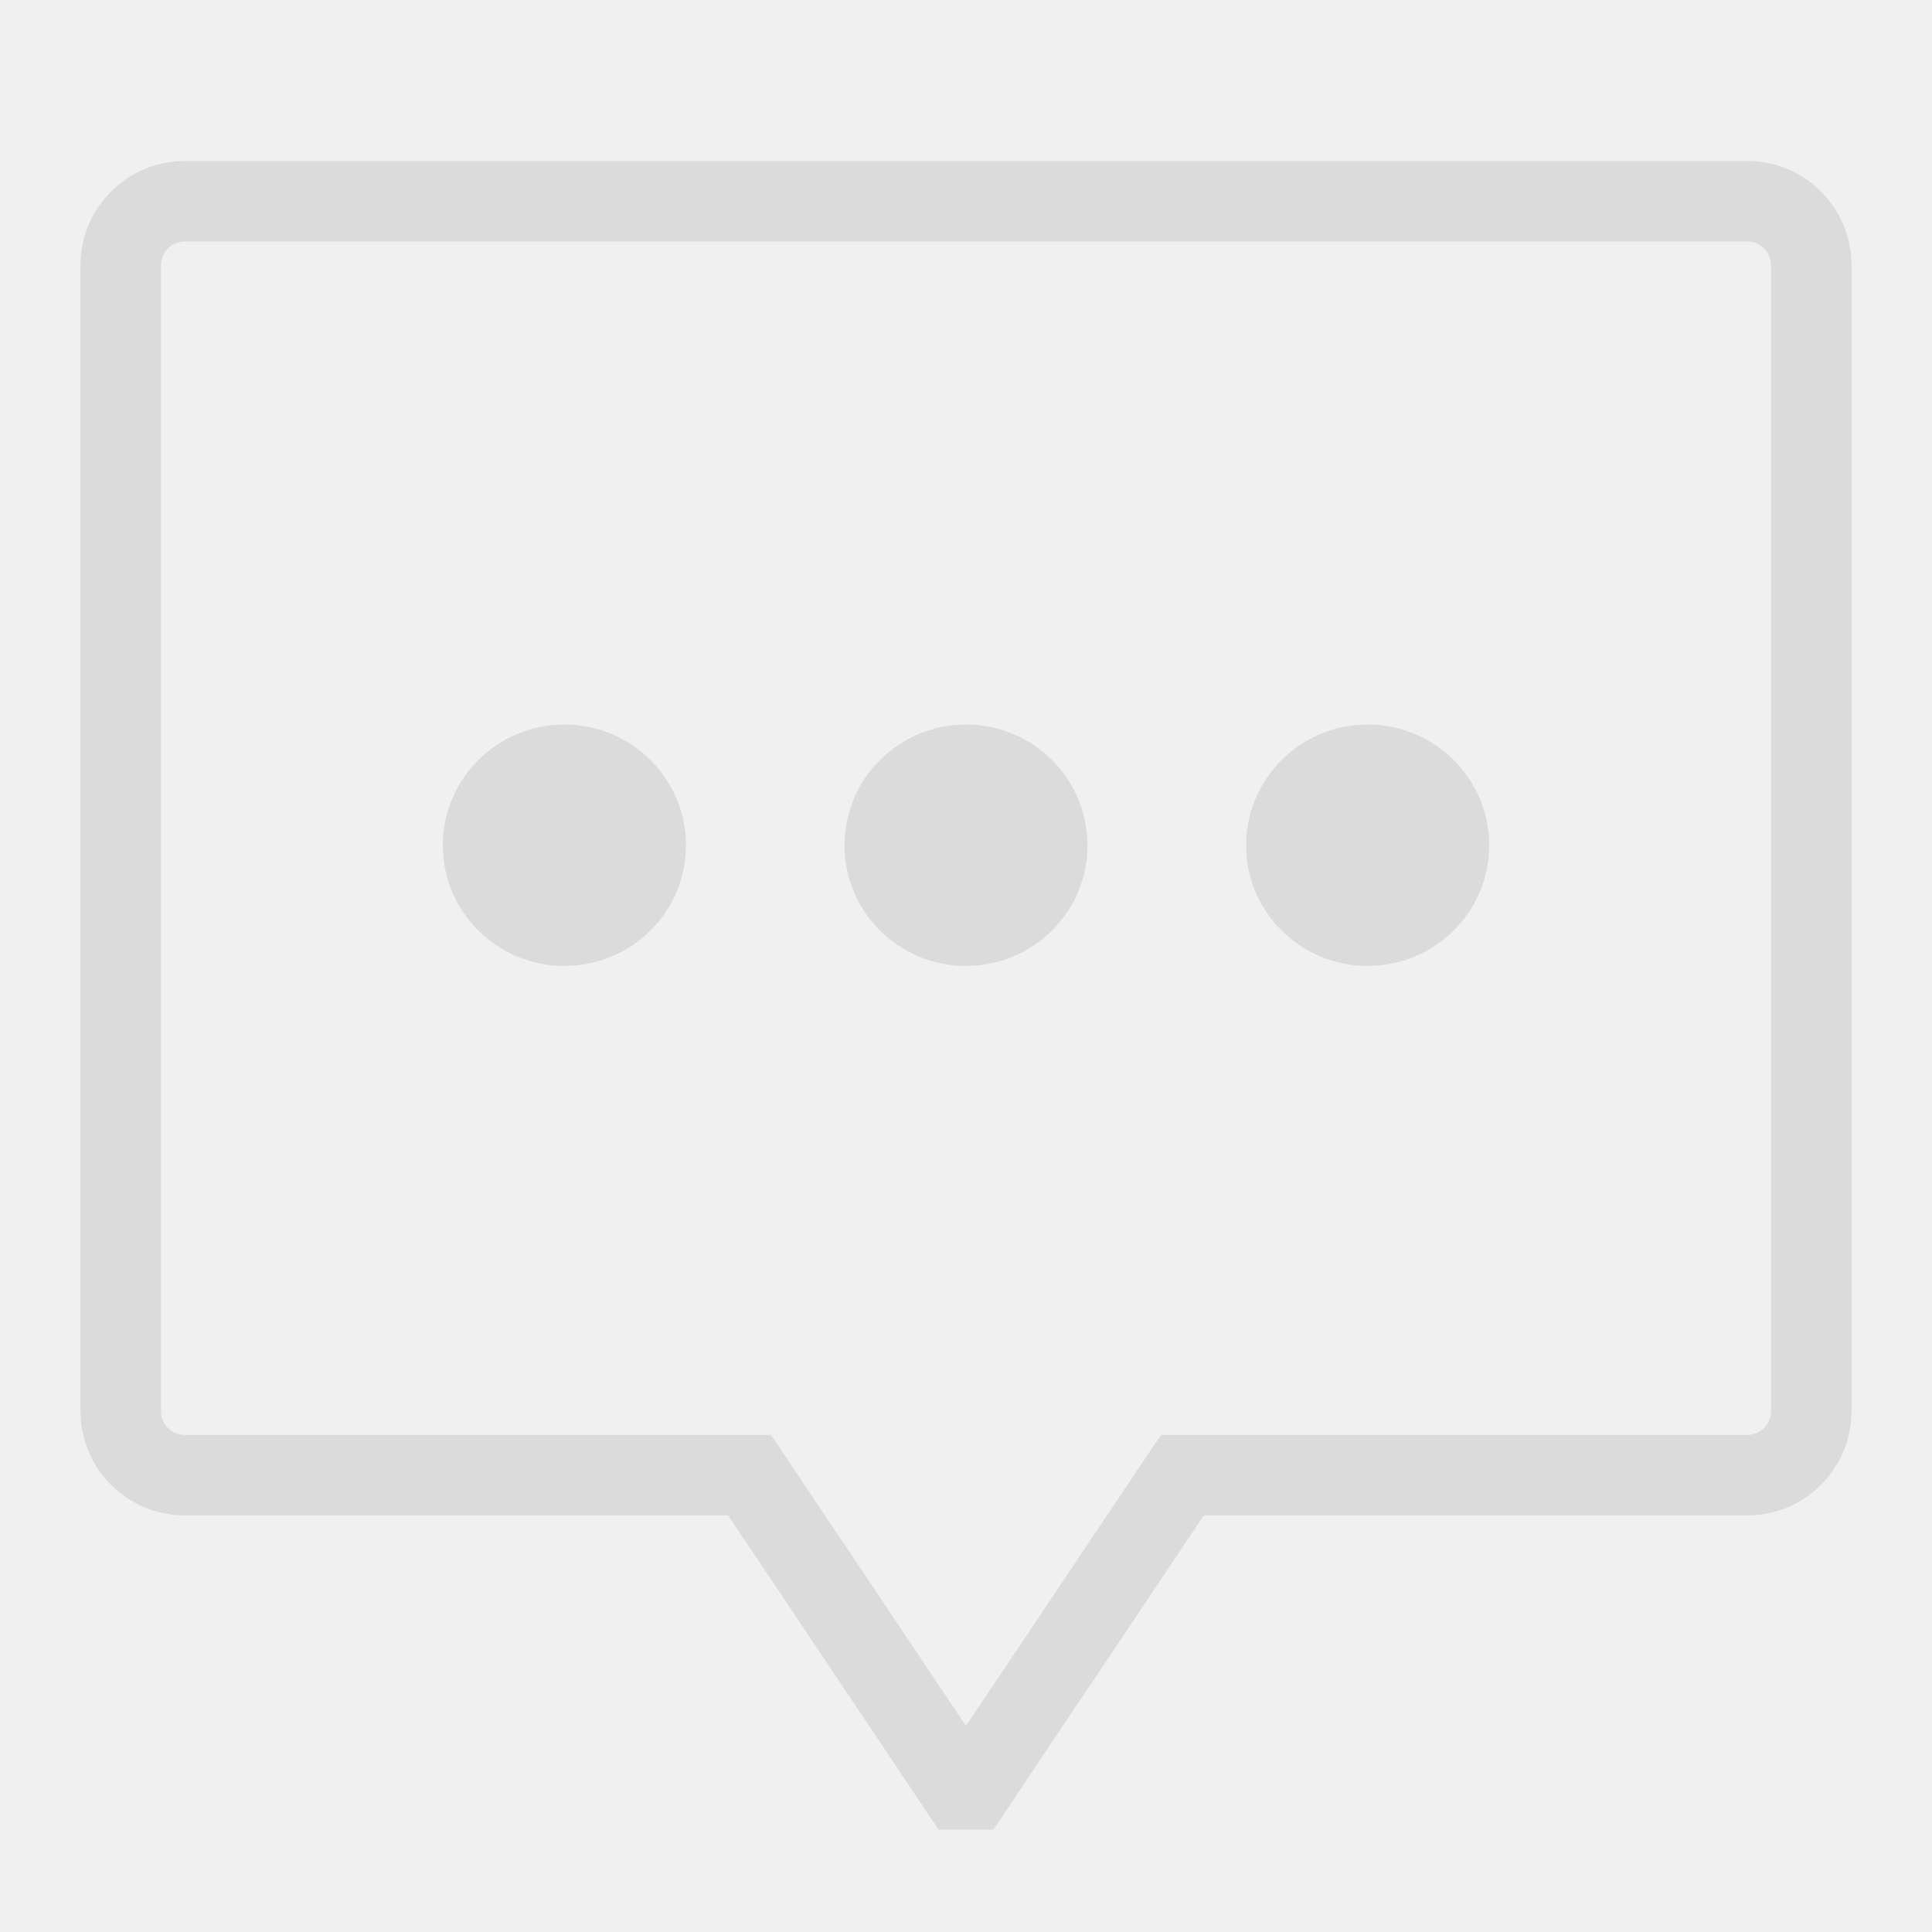
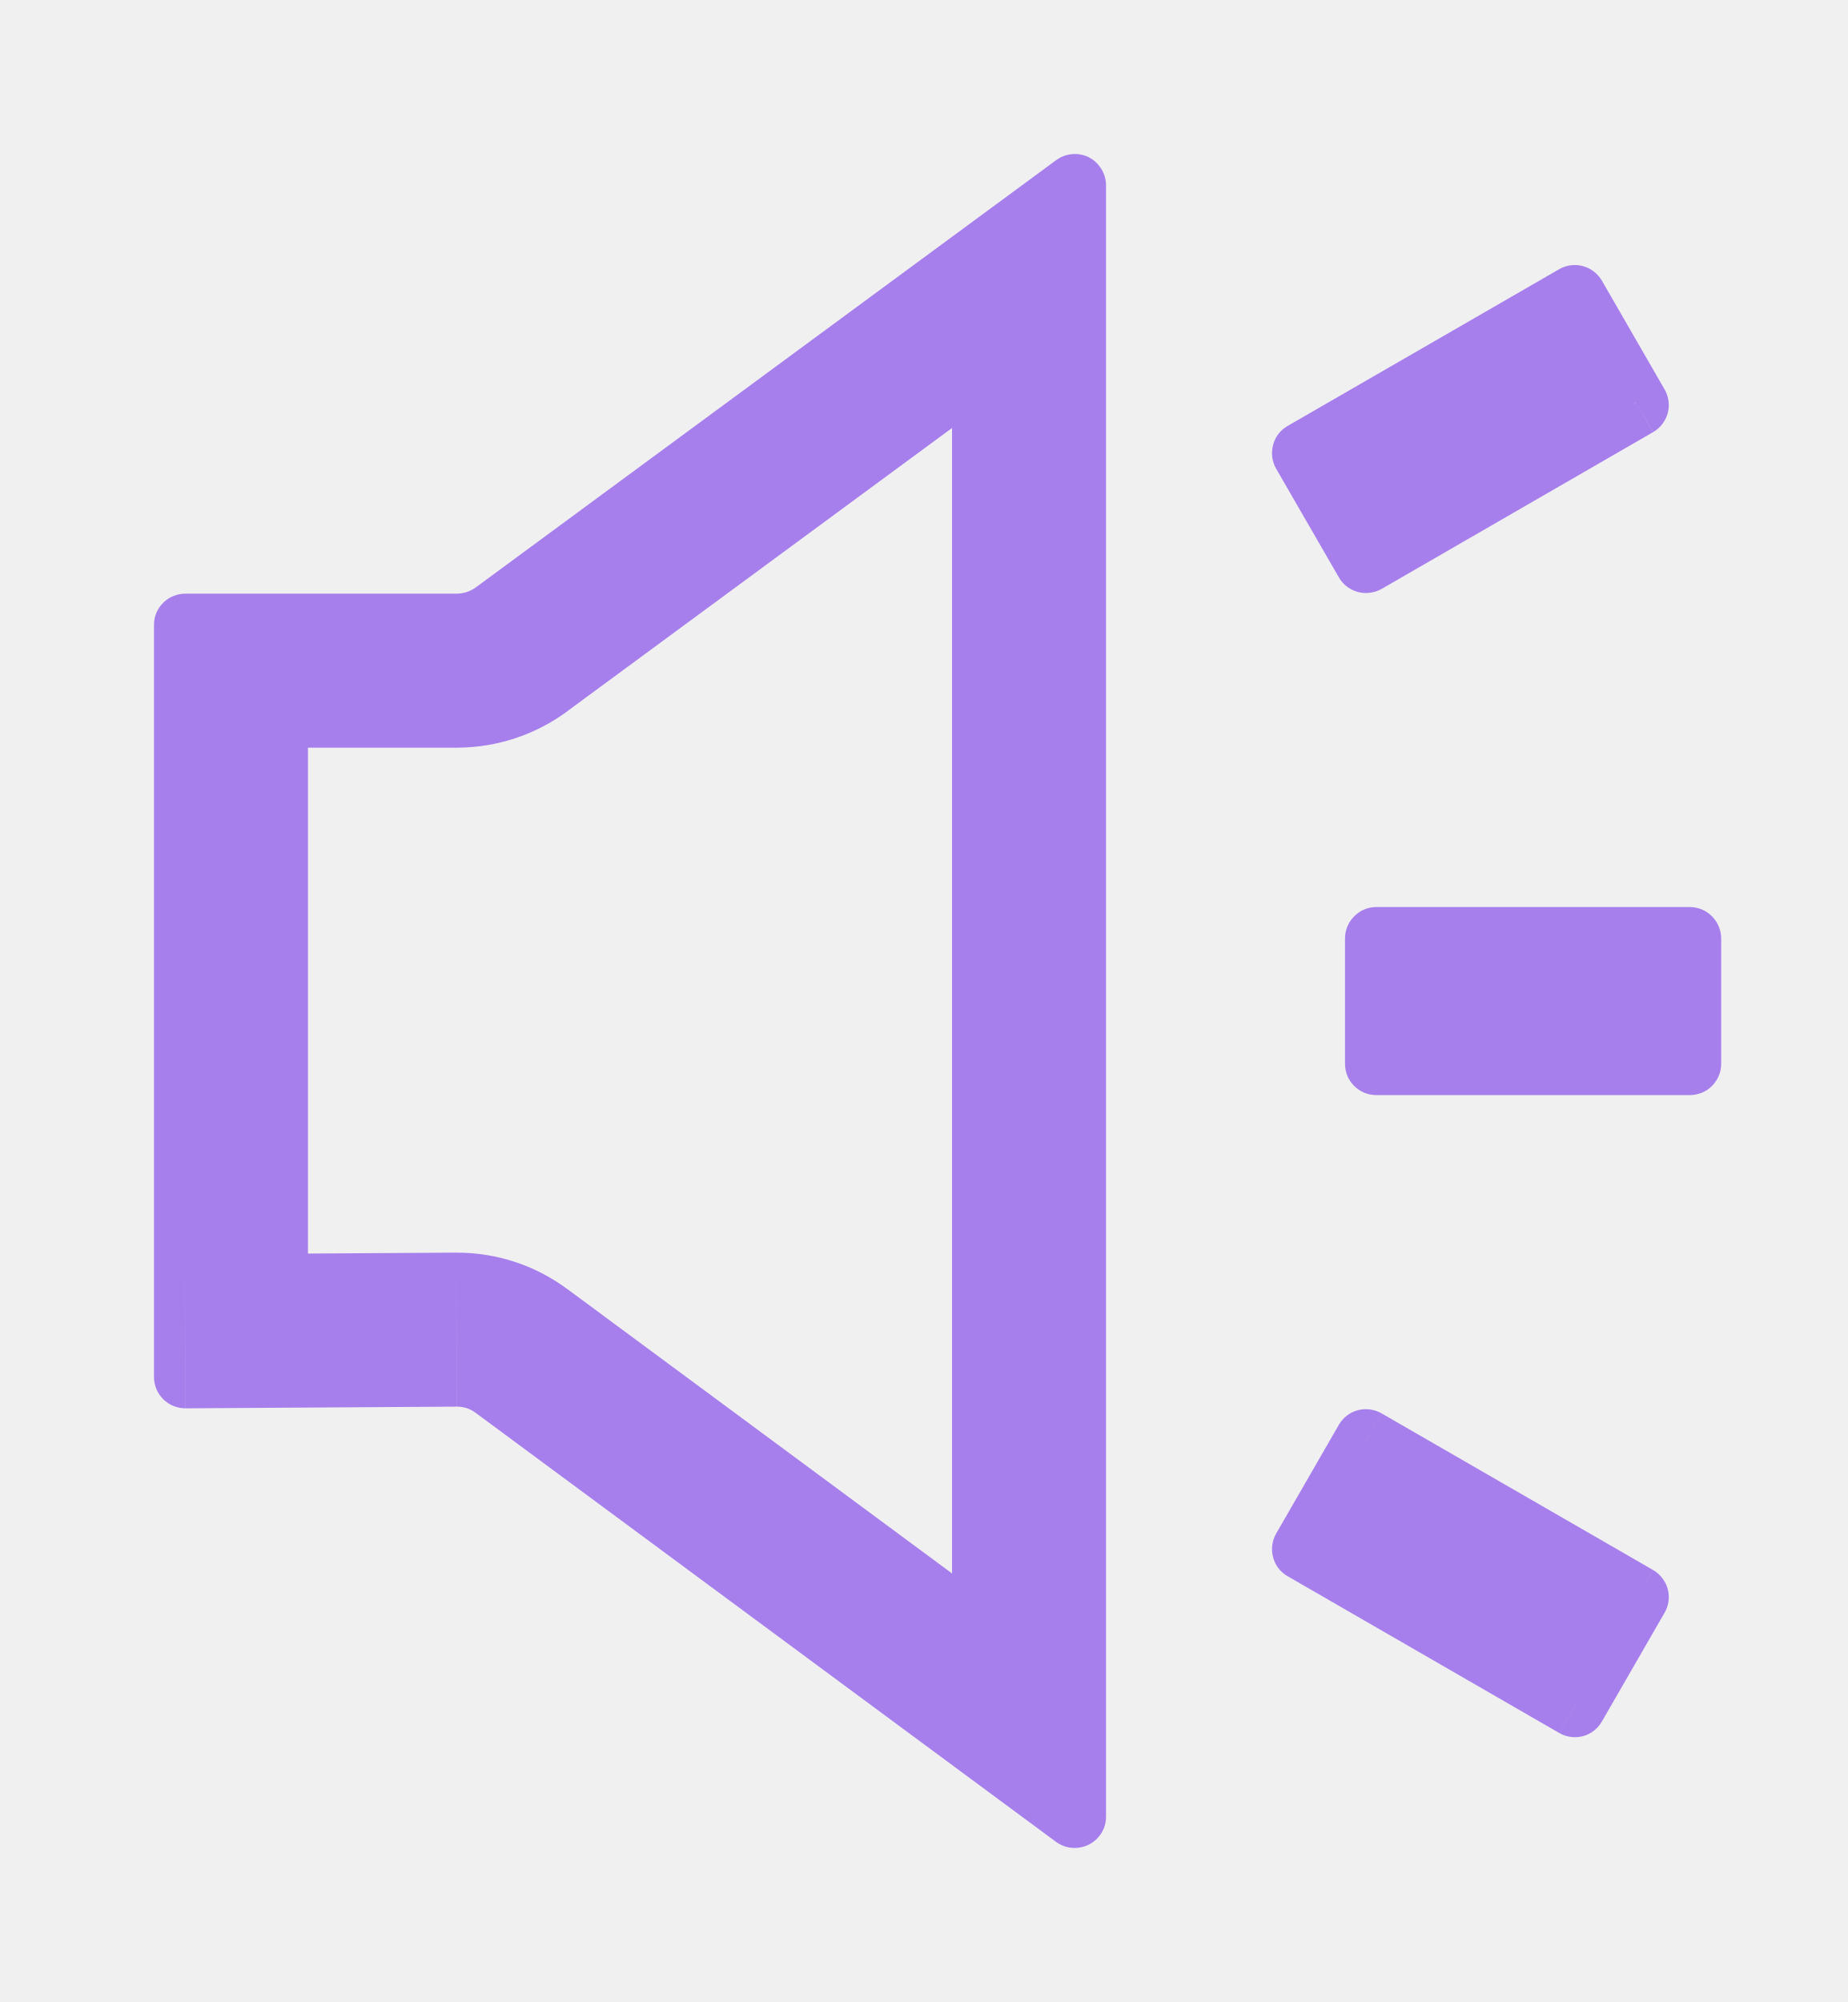
- <svg xmlns="http://www.w3.org/2000/svg" width="24" height="24" viewBox="0 0 24 24" fill="none">
-   <path d="M9.46 18.546L9.311 18.325H9.044H2.294C1.857 18.325 1.5 17.968 1.5 17.53V3.294C1.5 2.856 1.856 2.5 2.294 2.5H21.705C22.145 2.5 22.5 2.856 22.5 3.294V17.53C22.5 17.968 22.145 18.325 21.705 18.325H14.956H14.689L14.54 18.546L12.073 22.229H11.927L9.46 18.546Z" stroke="#DBDBDB" />
-   <path d="M7.011 11.902C6.231 11.902 5.598 11.273 5.598 10.503C5.598 9.726 6.231 9.098 7.011 9.098C7.791 9.098 8.424 9.726 8.424 10.503C8.424 11.273 7.792 11.902 7.011 11.902ZM12 11.902C11.22 11.902 10.588 11.273 10.588 10.503C10.588 9.726 11.22 9.098 12 9.098C12.78 9.098 13.412 9.726 13.412 10.503C13.412 11.273 12.78 11.902 12 11.902ZM16.989 11.902C16.209 11.902 15.577 11.273 15.577 10.503C15.577 9.726 16.21 9.098 16.989 9.098C17.77 9.098 18.402 9.726 18.402 10.503C18.402 11.273 17.77 11.902 16.989 11.902Z" fill="#DBDBDB" stroke="#DBDBDB" stroke-width="0.195" />
+ <svg xmlns="http://www.w3.org/2000/svg" width="12" height="13" viewBox="0 0 12 13" fill="none">
+   <mask id="path-1-inside-1_5529_36930" fill="white">
+     <path d="M7.143 1.083C7.169 1.118 7.183 1.16 7.183 1.203V11.796C7.183 11.834 7.173 11.871 7.153 11.903C7.133 11.935 7.105 11.961 7.071 11.978C7.037 11.995 7 12.002 6.962 11.999C6.924 11.996 6.888 11.982 6.858 11.96L3.09 9.175C3.055 9.148 3.012 9.134 2.968 9.134L1.205 9.145C1.178 9.145 1.152 9.14 1.127 9.13C1.102 9.12 1.08 9.105 1.061 9.087C1.042 9.068 1.027 9.046 1.016 9.021C1.006 8.996 1 8.97 1 8.943V4.058C1 4.004 1.021 3.952 1.06 3.914C1.098 3.876 1.15 3.855 1.204 3.855H2.969C3.012 3.854 3.054 3.84 3.089 3.815L6.859 1.04C6.881 1.024 6.905 1.012 6.931 1.006C6.957 1 6.984 0.998 7.01 1.002C7.037 1.006 7.062 1.015 7.085 1.029C7.108 1.043 7.127 1.061 7.143 1.083ZM8.973 9.178L10.736 10.195C10.783 10.223 10.817 10.267 10.831 10.319C10.845 10.371 10.837 10.427 10.81 10.473L10.403 11.179C10.376 11.226 10.332 11.26 10.28 11.274C10.228 11.287 10.172 11.28 10.126 11.253L8.362 10.235C8.315 10.208 8.281 10.164 8.268 10.112C8.254 10.06 8.261 10.004 8.288 9.958L8.695 9.252C8.722 9.205 8.766 9.171 8.819 9.157C8.871 9.144 8.926 9.151 8.973 9.178ZM10.974 5.89C11.028 5.89 11.08 5.911 11.118 5.95C11.156 5.988 11.178 6.04 11.178 6.094V6.908C11.178 6.962 11.156 7.014 11.118 7.052C11.08 7.09 11.028 7.111 10.974 7.111H8.938C8.884 7.111 8.833 7.09 8.795 7.052C8.756 7.014 8.735 6.962 8.735 6.908V6.094C8.735 6.04 8.756 5.988 8.795 5.95C8.833 5.911 8.884 5.89 8.938 5.89H10.974ZM10.403 1.822L10.81 2.528C10.837 2.575 10.845 2.63 10.831 2.682C10.817 2.734 10.783 2.779 10.736 2.806L8.973 3.824C8.926 3.85 8.871 3.858 8.819 3.844C8.766 3.83 8.722 3.796 8.695 3.749L8.288 3.044C8.261 2.997 8.254 2.942 8.268 2.889C8.281 2.837 8.315 2.793 8.362 2.766L10.126 1.748C10.172 1.721 10.228 1.714 10.28 1.728C10.332 1.742 10.376 1.776 10.403 1.822Z" />
+   </mask>
+   <path d="M7.143 1.083L6.337 1.675L6.339 1.678L7.143 1.083ZM7.183 1.203H8.183L8.183 1.201L7.183 1.203ZM7.183 11.796H6.183L6.183 11.797L7.183 11.796ZM6.858 11.96L7.454 11.157L7.453 11.156L6.858 11.96ZM3.09 9.175L2.49 9.975L2.496 9.979L3.09 9.175ZM2.968 9.134V8.134L2.961 8.134L2.968 9.134ZM1.205 9.145L1.199 8.145L1.197 8.145L1.205 9.145ZM1 8.943H-3.17097e-05L3.17693e-05 8.951L1 8.943ZM2.969 3.855V4.855L2.971 4.855L2.969 3.855ZM3.089 3.815L2.496 3.009L2.495 3.011L3.089 3.815ZM6.859 1.04L7.452 1.845L7.453 1.844L6.859 1.04ZM8.973 9.178L9.472 8.312L9.472 8.311L8.973 9.178ZM10.736 10.195L11.239 9.331L11.236 9.329L10.736 10.195ZM10.81 10.473L11.677 10.973L11.677 10.973L10.81 10.473ZM10.403 11.179L11.268 11.681L11.27 11.679L10.403 11.179ZM10.126 11.253L9.626 12.119L9.626 12.12L10.126 11.253ZM8.362 10.235L7.86 11.1L7.862 11.101L8.362 10.235ZM8.288 9.958L7.422 9.458L7.422 9.458L8.288 9.958ZM8.695 9.252L7.83 8.749L7.829 8.752L8.695 9.252ZM10.403 1.822L11.27 1.323L11.268 1.32L10.403 1.822ZM10.81 2.528L11.677 2.029L11.677 2.029L10.81 2.528ZM10.736 2.806L11.236 3.672L11.239 3.67L10.736 2.806ZM8.973 3.824L9.472 4.69L9.472 4.69L8.973 3.824ZM8.695 3.749L7.829 4.249L7.83 4.252L8.695 3.749ZM8.288 3.044L7.422 3.543L7.422 3.543L8.288 3.044ZM8.362 2.766L7.862 1.9L7.86 1.901L8.362 2.766ZM10.126 1.748L9.626 0.882L9.626 0.882L10.126 1.748ZM6.339 1.678C6.238 1.541 6.183 1.376 6.183 1.206L8.183 1.201C8.182 0.944 8.1 0.695 7.947 0.488L6.339 1.678ZM6.183 1.203V11.796H8.183V1.203H6.183ZM6.183 11.797C6.183 11.65 6.224 11.505 6.301 11.379L8.005 12.427C8.121 12.237 8.183 12.018 8.183 11.795L6.183 11.797ZM6.301 11.379C6.379 11.253 6.489 11.152 6.621 11.085L7.521 12.871C7.72 12.771 7.888 12.617 8.005 12.427L6.301 11.379ZM6.621 11.085C6.753 11.019 6.901 10.99 7.048 11.003L6.876 12.996C7.098 13.015 7.322 12.972 7.521 12.871L6.621 11.085ZM7.048 11.003C7.195 11.016 7.336 11.069 7.454 11.157L6.262 12.763C6.441 12.896 6.654 12.976 6.876 12.996L7.048 11.003ZM7.453 11.156L3.684 8.37L2.496 9.979L6.264 12.764L7.453 11.156ZM3.69 8.375C3.482 8.218 3.228 8.134 2.968 8.134V10.134C2.796 10.134 2.628 10.078 2.49 9.975L3.69 8.375ZM2.961 8.134L1.199 8.145L1.212 10.145L2.974 10.134L2.961 8.134ZM1.197 8.145C1.302 8.144 1.405 8.164 1.502 8.203L0.752 10.057C0.898 10.117 1.055 10.146 1.213 10.145L1.197 8.145ZM1.502 8.203C1.599 8.243 1.688 8.301 1.762 8.374L0.359 9.799C0.472 9.91 0.605 9.998 0.752 10.057L1.502 8.203ZM1.762 8.374C1.837 8.447 1.896 8.535 1.937 8.631L0.095 9.411C0.157 9.557 0.247 9.689 0.359 9.799L1.762 8.374ZM1.937 8.631C1.978 8.727 1.999 8.831 2 8.935L3.17693e-05 8.951C0.001 9.109 0.034 9.266 0.095 9.411L1.937 8.631ZM2 8.943V4.058H0V8.943H2ZM2 4.058C2 4.269 1.916 4.472 1.767 4.621L0.353 3.207C0.127 3.433 0 3.739 0 4.058H2ZM1.767 4.621C1.617 4.771 1.415 4.855 1.204 4.855V2.855C0.884 2.855 0.578 2.981 0.353 3.207L1.767 4.621ZM1.204 4.855H2.969V2.855H1.204V4.855ZM2.971 4.855C3.228 4.854 3.478 4.771 3.684 4.619L2.495 3.011C2.631 2.91 2.796 2.855 2.966 2.855L2.971 4.855ZM3.682 4.62L7.452 1.845L6.266 0.234L2.496 3.009L3.682 4.62ZM7.453 1.844C7.369 1.906 7.273 1.951 7.172 1.977L6.69 0.035C6.537 0.073 6.392 0.141 6.265 0.236L7.453 1.844ZM7.172 1.977C7.07 2.002 6.964 2.007 6.861 1.991L7.16 0.014C7.004 -0.01 6.844 -0.003 6.69 0.035L7.172 1.977ZM6.861 1.991C6.757 1.975 6.658 1.939 6.568 1.885L7.602 0.173C7.467 0.092 7.317 0.037 7.16 0.014L6.861 1.991ZM6.568 1.885C6.467 1.824 6.391 1.748 6.337 1.675L7.949 0.491C7.864 0.375 7.75 0.263 7.602 0.173L6.568 1.885ZM8.473 10.044L10.236 11.062L11.236 9.329L9.472 8.312L8.473 10.044ZM10.234 11.06C10.052 10.954 9.919 10.78 9.864 10.577L11.797 10.061C11.715 9.753 11.514 9.491 11.239 9.331L10.234 11.06ZM9.864 10.577C9.81 10.373 9.839 10.156 9.944 9.974L11.677 10.973C11.836 10.697 11.879 10.369 11.797 10.061L9.864 10.577ZM9.944 9.974L9.537 10.68L11.27 11.679L11.677 10.973L9.944 9.974ZM9.539 10.677C9.644 10.495 9.818 10.362 10.022 10.307L10.537 12.24C10.845 12.158 11.108 11.957 11.268 11.681L9.539 10.677ZM10.022 10.307C10.226 10.253 10.442 10.281 10.625 10.387L9.626 12.12C9.902 12.279 10.23 12.322 10.537 12.24L10.022 10.307ZM10.625 10.387L8.862 9.369L7.862 11.101L9.626 12.119L10.625 10.387ZM8.864 9.371C9.047 9.477 9.179 9.65 9.234 9.854L7.301 10.37C7.384 10.678 7.584 10.94 7.86 11.1L8.864 9.371ZM9.234 9.854C9.288 10.058 9.26 10.275 9.154 10.457L7.422 9.458C7.262 9.734 7.219 10.062 7.301 10.37L9.234 9.854ZM9.154 10.457L9.561 9.751L7.829 8.752L7.422 9.458L9.154 10.457ZM9.56 9.754C9.454 9.936 9.28 10.069 9.076 10.124L8.561 8.191C8.253 8.273 7.99 8.474 7.83 8.749L9.56 9.754ZM9.076 10.124C8.873 10.178 8.656 10.149 8.473 10.044L9.472 8.311C9.196 8.152 8.868 8.109 8.561 8.191L9.076 10.124ZM10.974 6.89C10.763 6.89 10.56 6.806 10.411 6.657L11.825 5.243C11.599 5.017 11.293 4.89 10.974 4.89V6.89ZM10.411 6.657C10.261 6.507 10.178 6.305 10.178 6.094H12.178C12.178 5.774 12.051 5.468 11.825 5.243L10.411 6.657ZM10.178 6.094V6.908H12.178V6.094H10.178ZM10.178 6.908C10.178 6.697 10.261 6.494 10.411 6.345L11.825 7.759C12.051 7.533 12.178 7.227 12.178 6.908H10.178ZM10.411 6.345C10.56 6.195 10.763 6.111 10.974 6.111V8.111C11.293 8.111 11.599 7.985 11.825 7.759L10.411 6.345ZM10.974 6.111H8.938V8.111H10.974V6.111ZM8.938 6.111C9.15 6.111 9.352 6.195 9.502 6.345L8.087 7.759C8.313 7.985 8.619 8.111 8.938 8.111V6.111ZM9.502 6.345C9.651 6.494 9.735 6.697 9.735 6.908H7.735C7.735 7.227 7.862 7.533 8.087 7.759L9.502 6.345ZM9.735 6.908V6.094H7.735V6.908H9.735ZM9.735 6.094C9.735 6.305 9.651 6.507 9.502 6.657L8.087 5.243C7.862 5.468 7.735 5.774 7.735 6.094H9.735ZM9.502 6.657C9.352 6.806 9.15 6.89 8.938 6.89V4.89C8.619 4.89 8.313 5.017 8.087 5.243L9.502 6.657ZM8.938 6.89H10.974V4.89H8.938V6.89ZM9.537 2.322L9.944 3.028L11.677 2.029L11.27 1.323L9.537 2.322ZM9.944 3.028C9.839 2.845 9.81 2.628 9.864 2.424L11.797 2.94C11.879 2.632 11.836 2.305 11.677 2.029L9.944 3.028ZM9.864 2.424C9.919 2.221 10.052 2.047 10.234 1.941L11.239 3.67C11.514 3.51 11.715 3.248 11.797 2.94L9.864 2.424ZM10.236 1.94L8.473 2.957L9.472 4.69L11.236 3.672L10.236 1.94ZM8.473 2.957C8.656 2.852 8.873 2.823 9.076 2.878L8.561 4.81C8.868 4.892 9.196 4.849 9.472 4.69L8.473 2.957ZM9.076 2.878C9.28 2.932 9.454 3.065 9.56 3.247L7.83 4.252C7.99 4.527 8.253 4.728 8.561 4.81L9.076 2.878ZM9.561 3.25L9.154 2.544L7.422 3.543L7.829 4.249L9.561 3.25ZM9.154 2.544C9.26 2.727 9.288 2.944 9.234 3.147L7.301 2.632C7.219 2.939 7.262 3.267 7.422 3.543L9.154 2.544ZM9.234 3.147C9.179 3.351 9.047 3.525 8.864 3.631L7.86 1.901C7.584 2.061 7.384 2.324 7.301 2.632L9.234 3.147ZM8.862 3.632L10.625 2.614L9.626 0.882L7.862 1.9L8.862 3.632ZM10.625 2.615C10.442 2.72 10.226 2.748 10.022 2.694L10.537 0.762C10.23 0.68 9.902 0.723 9.626 0.882L10.625 2.615ZM10.022 2.694C9.818 2.64 9.644 2.507 9.539 2.325L11.268 1.32C11.108 1.045 10.845 0.844 10.537 0.762L10.022 2.694Z" fill="#A77FED" mask="url(#path-1-inside-1_5529_36930)" />
</svg>
